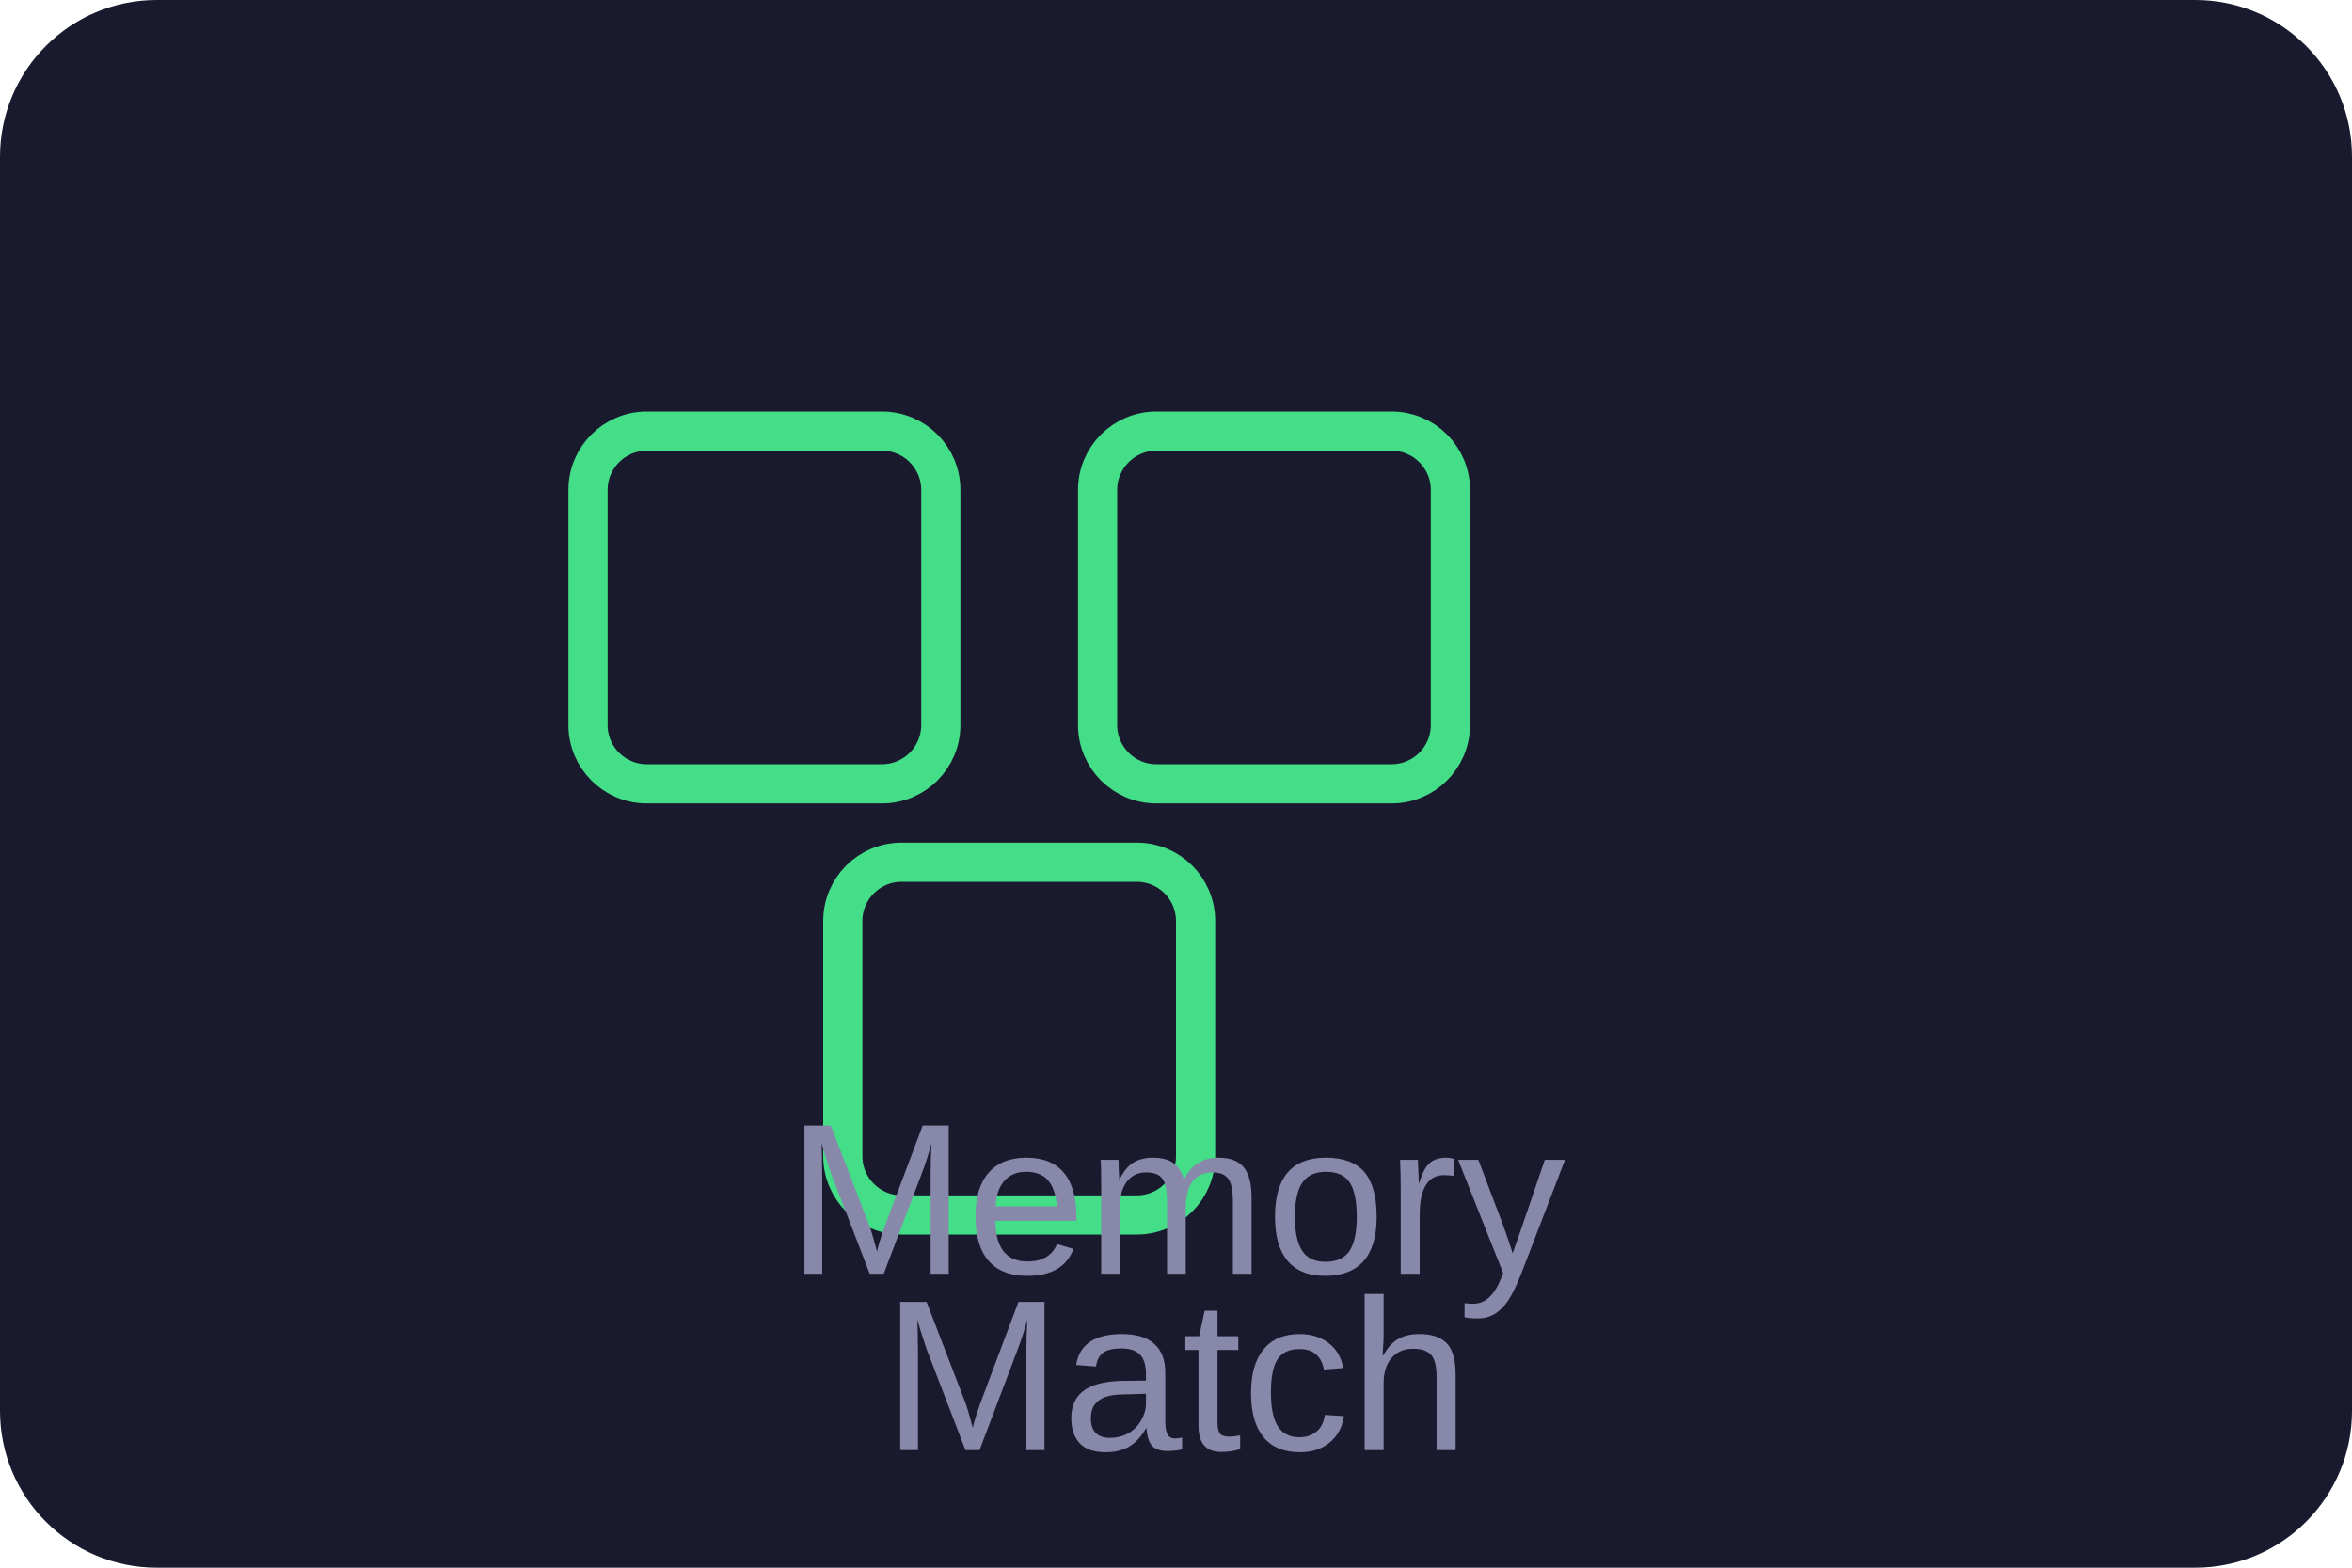
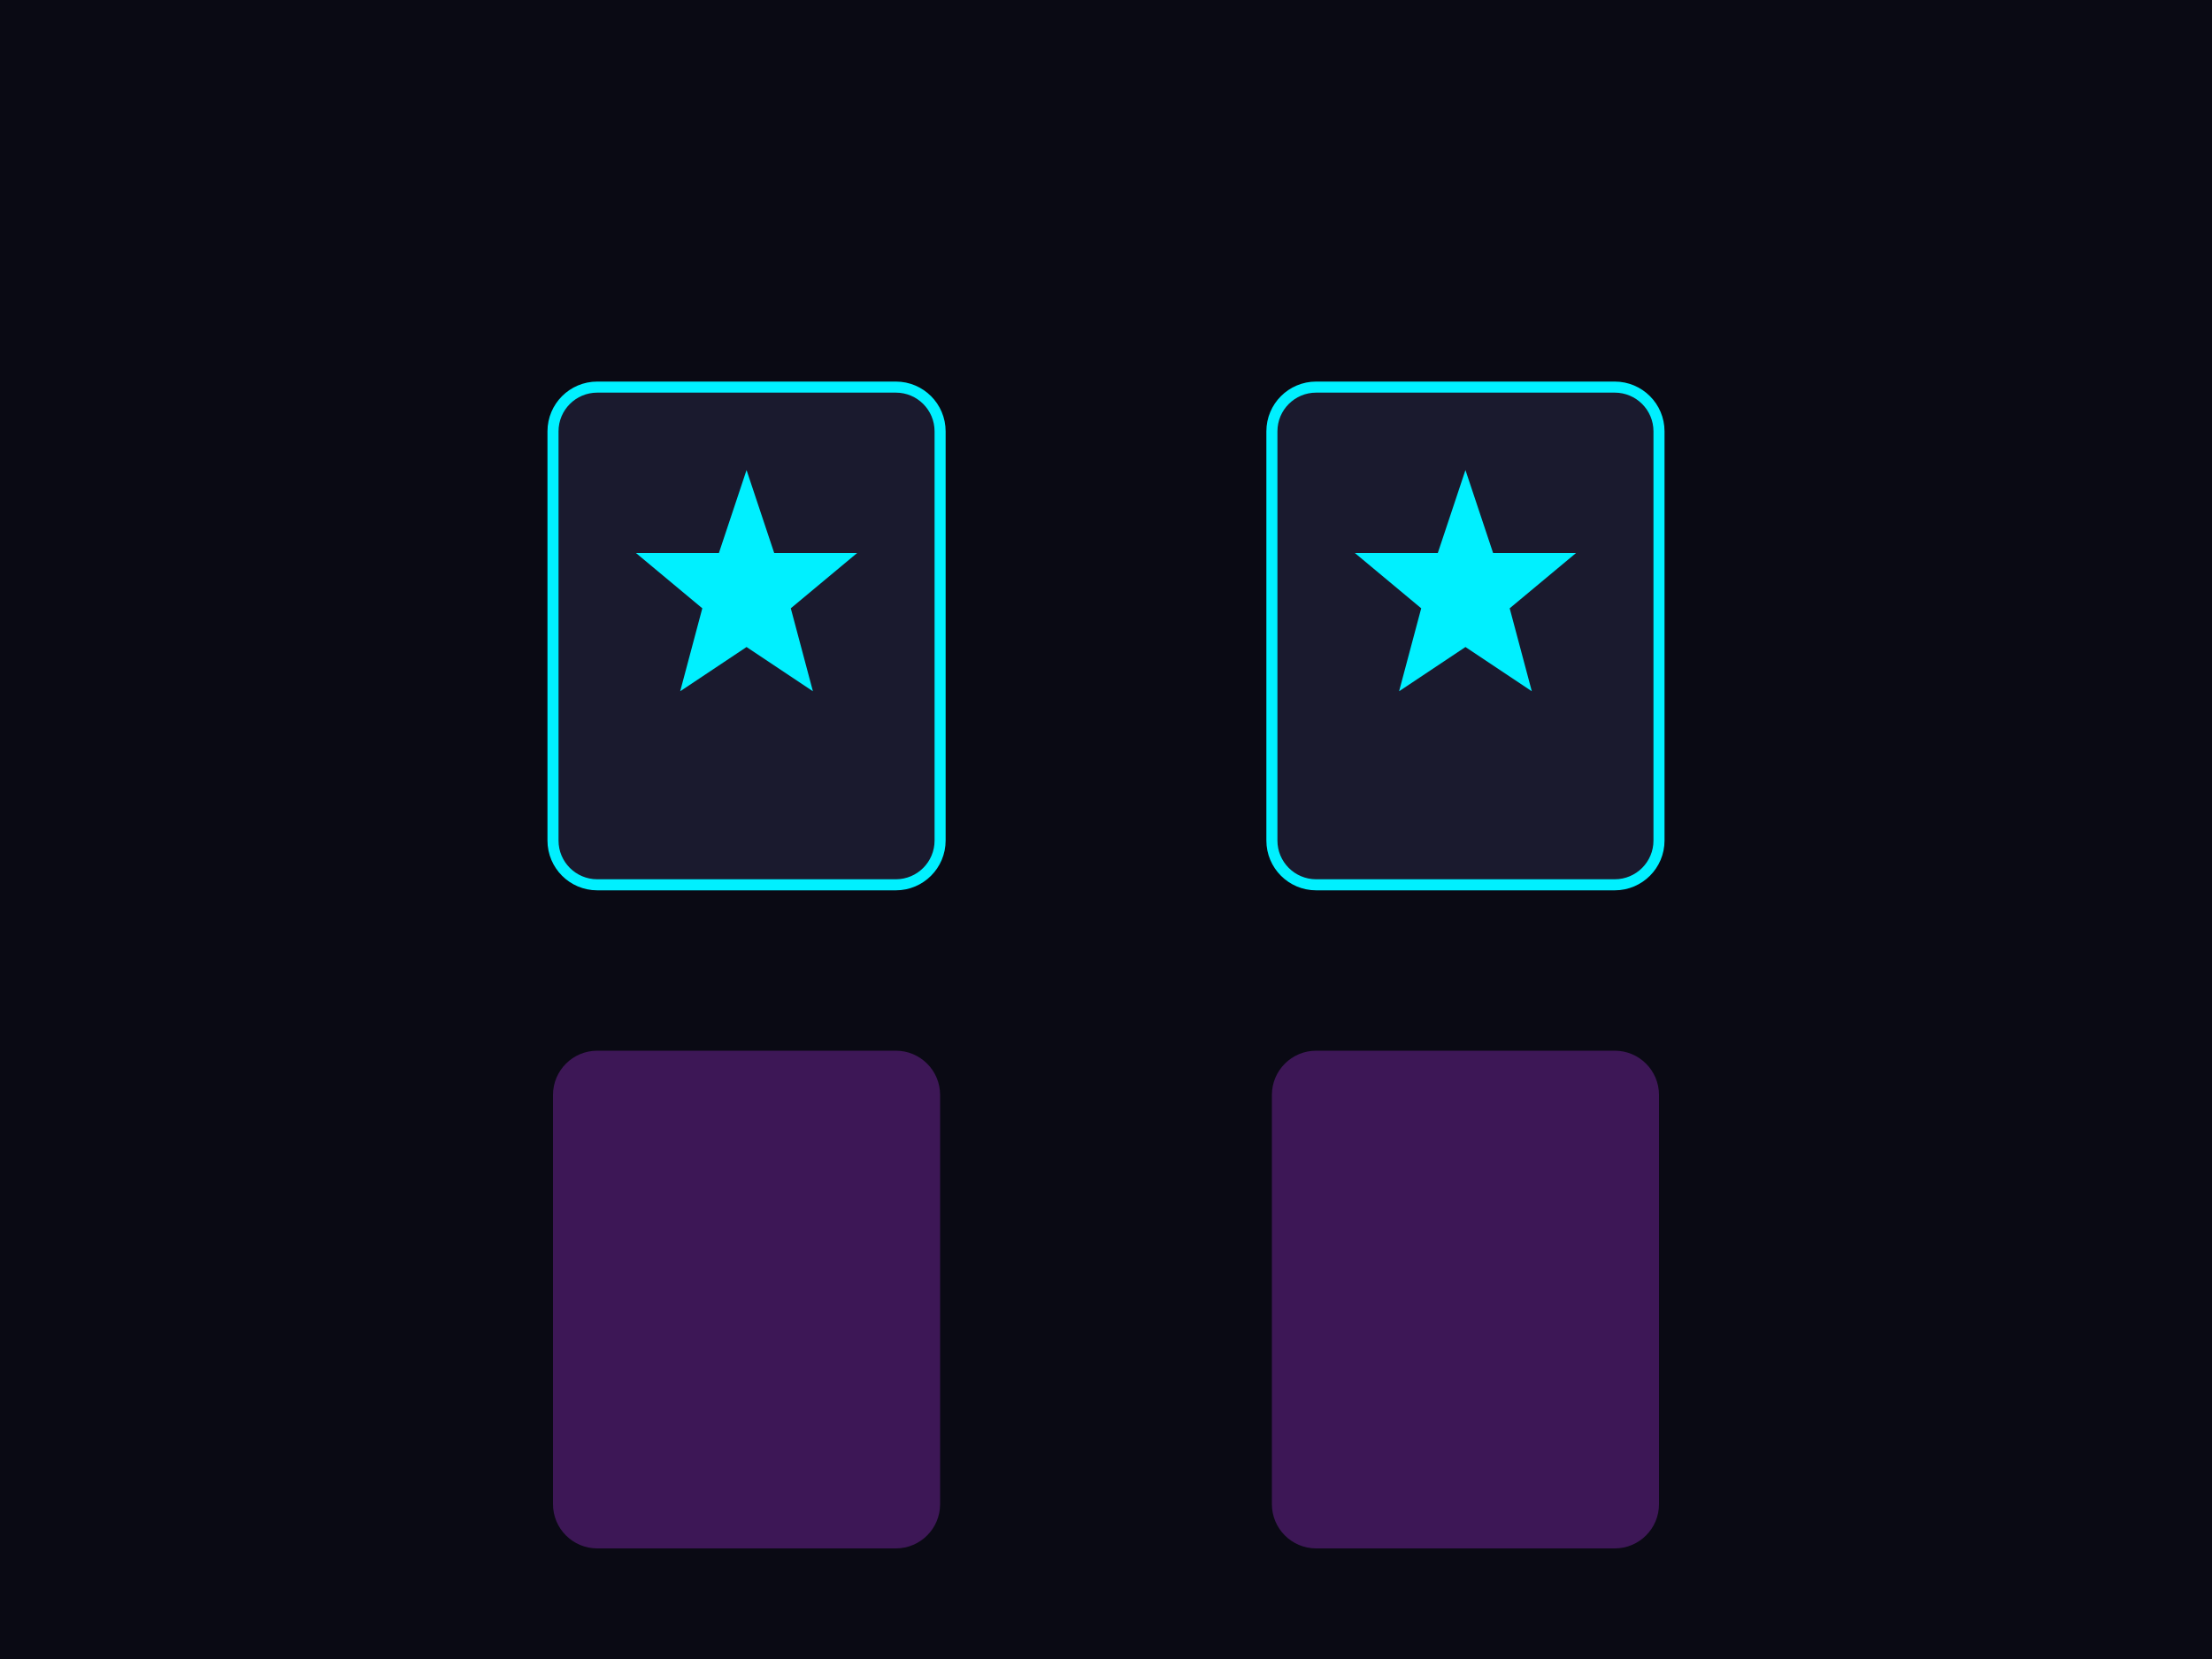
- <svg xmlns="http://www.w3.org/2000/svg" viewBox="0 0 120 80" width="120" height="80">
-   <rect width="120" height="80" rx="8" fill="#1a1a2e" />
-   <rect x="30" y="22" width="18" height="18" rx="3" fill="none" stroke="#44dd88" stroke-width="2" />
-   <rect x="56" y="22" width="18" height="18" rx="3" fill="none" stroke="#44dd88" stroke-width="2" />
-   <rect x="43" y="44" width="18" height="18" rx="3" fill="none" stroke="#44dd88" stroke-width="2" />
-   <text x="60" y="65" font-family="Arial,sans-serif" font-size="11" fill="#8888aa" text-anchor="middle">Memory</text>
-   <text x="60" y="74" font-family="Arial,sans-serif" font-size="11" fill="#8888aa" text-anchor="middle">Match</text>
+ <svg xmlns="http://www.w3.org/2000/svg" viewBox="0 0 400 300">
+   <rect width="400" height="300" fill="#0a0a14" />
+   <rect x="100" y="70" width="70" height="90" rx="8" fill="#1a1a2e" stroke="#00f0ff" stroke-width="2" />
+   <polygon points="135,85 140,100 155,100 143,110 147,125 135,117 123,125 127,110 115,100 130,100" fill="#00f0ff" />
+   <rect x="230" y="70" width="70" height="90" rx="8" fill="#1a1a2e" stroke="#00f0ff" stroke-width="2" />
+   <polygon points="265,85 270,100 285,100 273,110 277,125 265,117 253,125 257,110 245,100 260,100" fill="#00f0ff" />
+   <rect x="100" y="190" width="70" height="90" rx="8" fill="#b537f2" opacity="0.3" />
+   <rect x="230" y="190" width="70" height="90" rx="8" fill="#b537f2" opacity="0.3" />
</svg>
